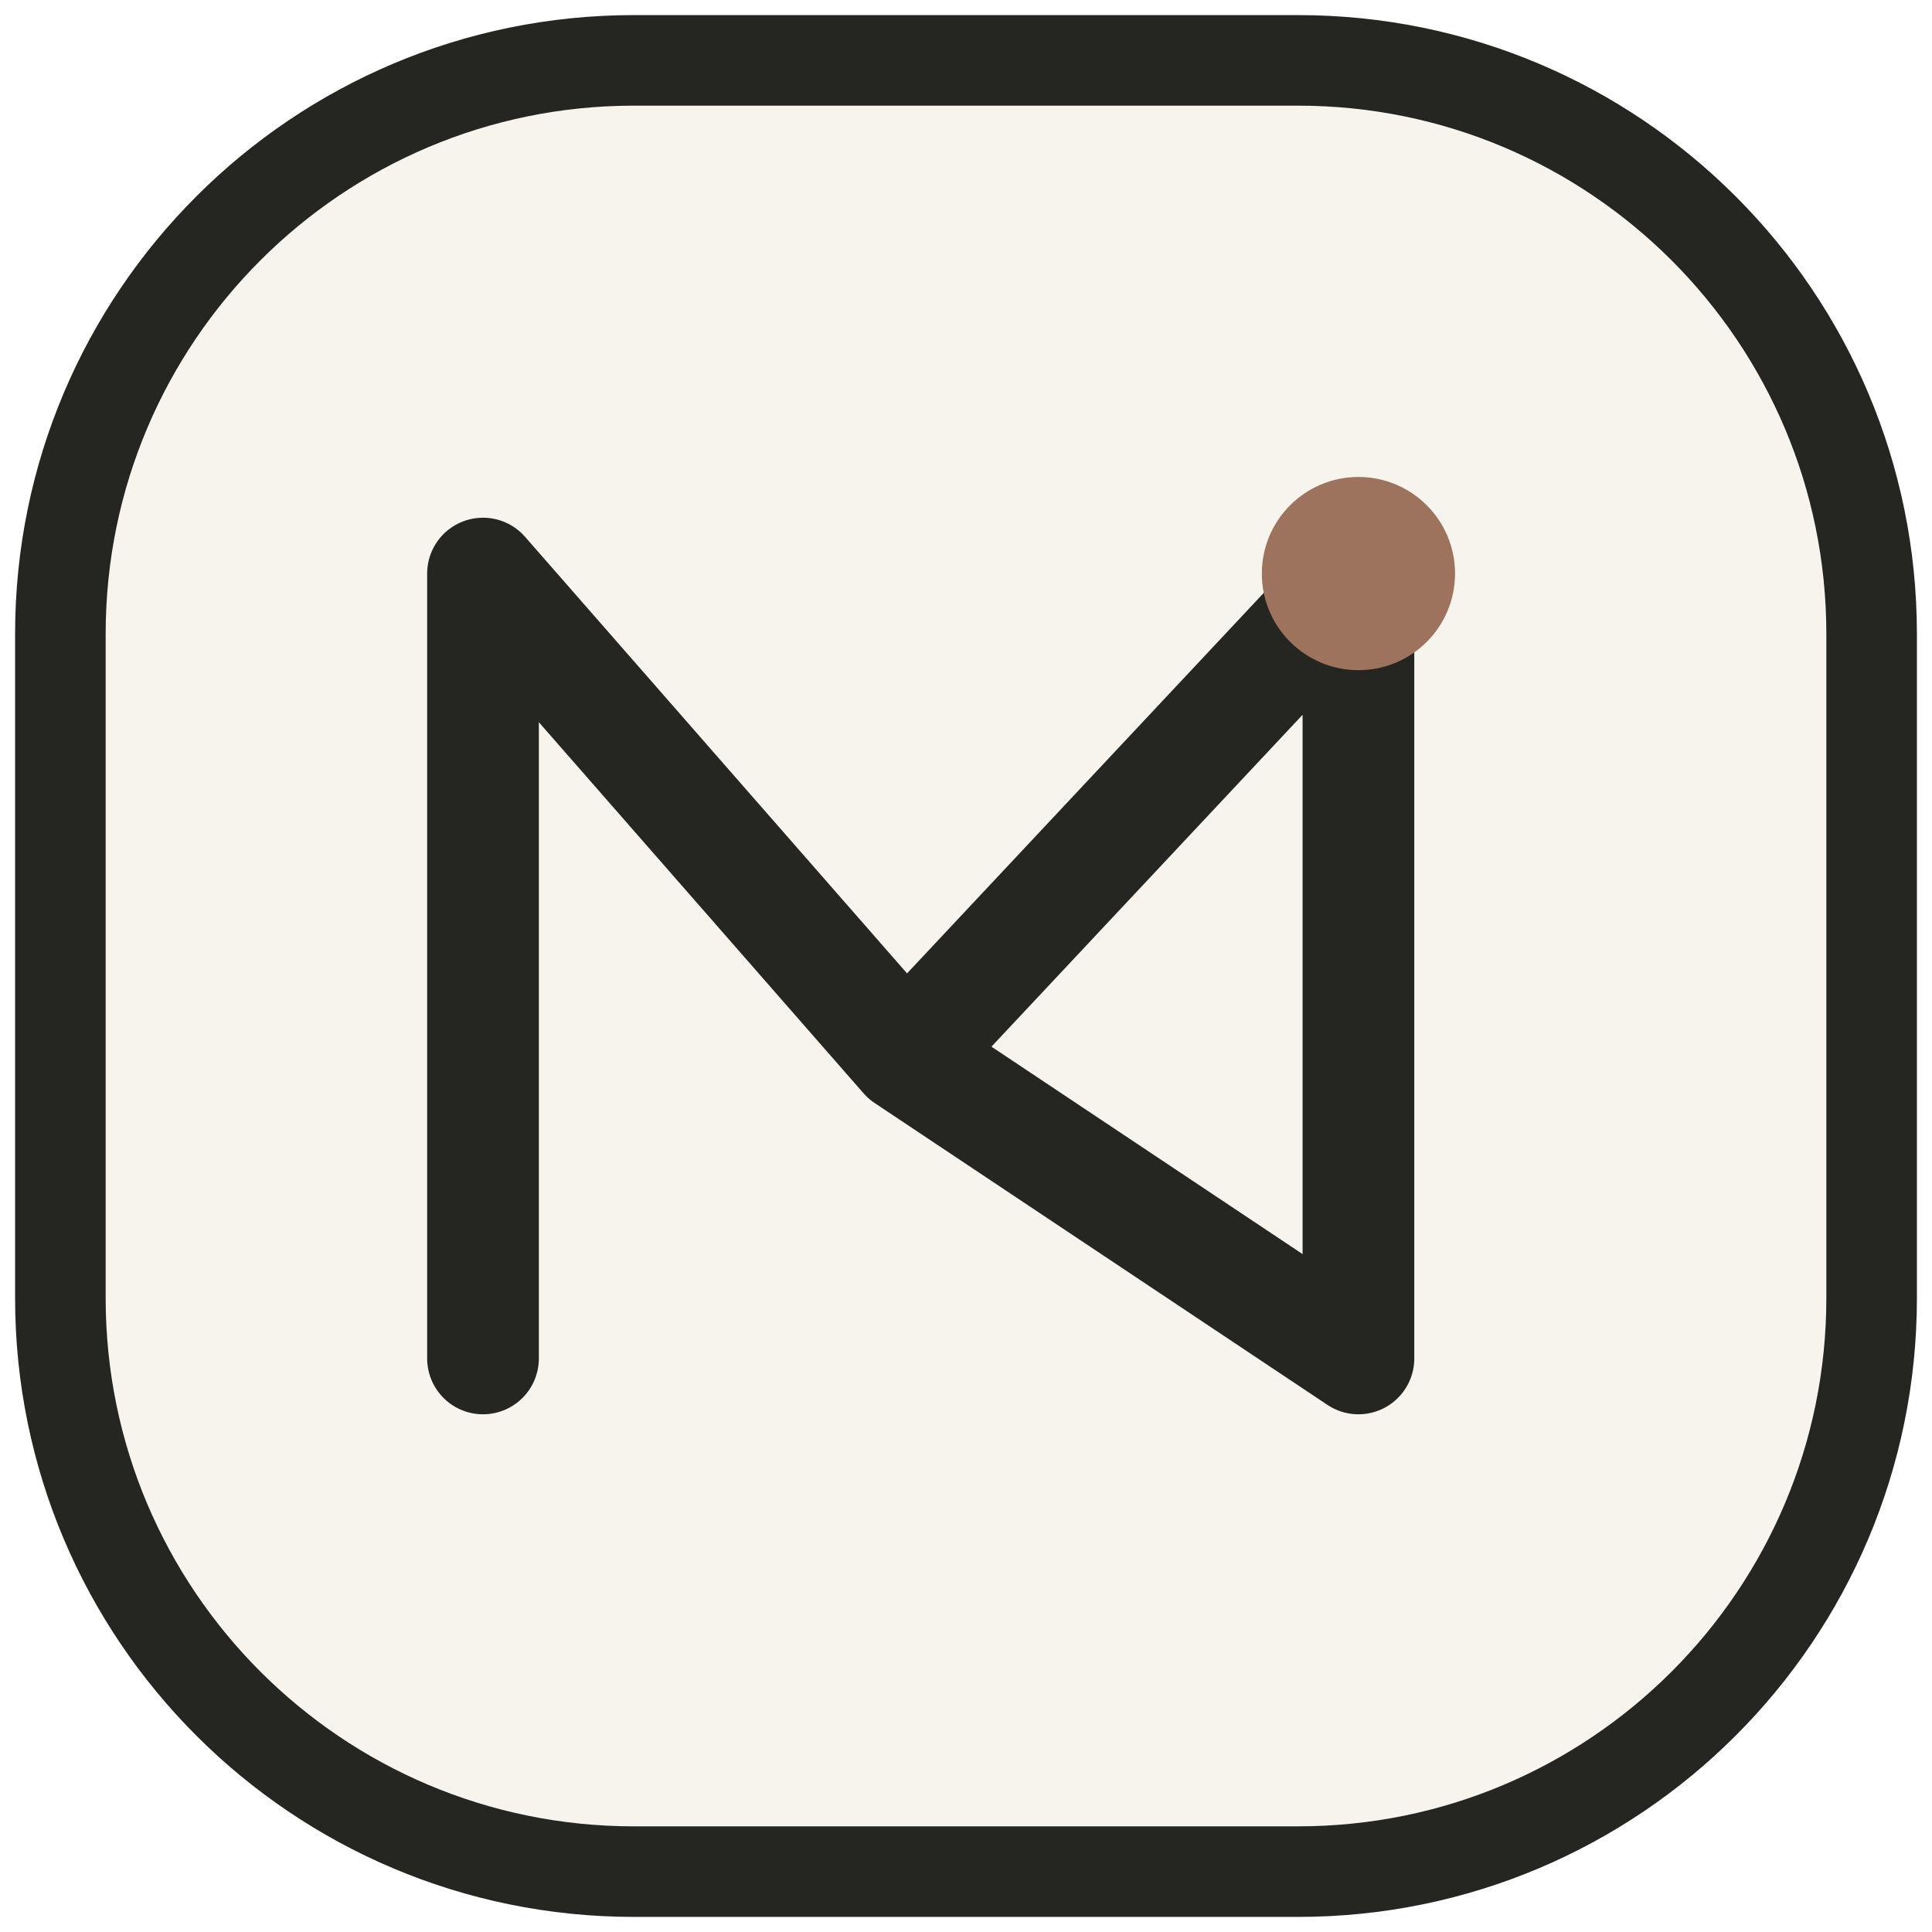
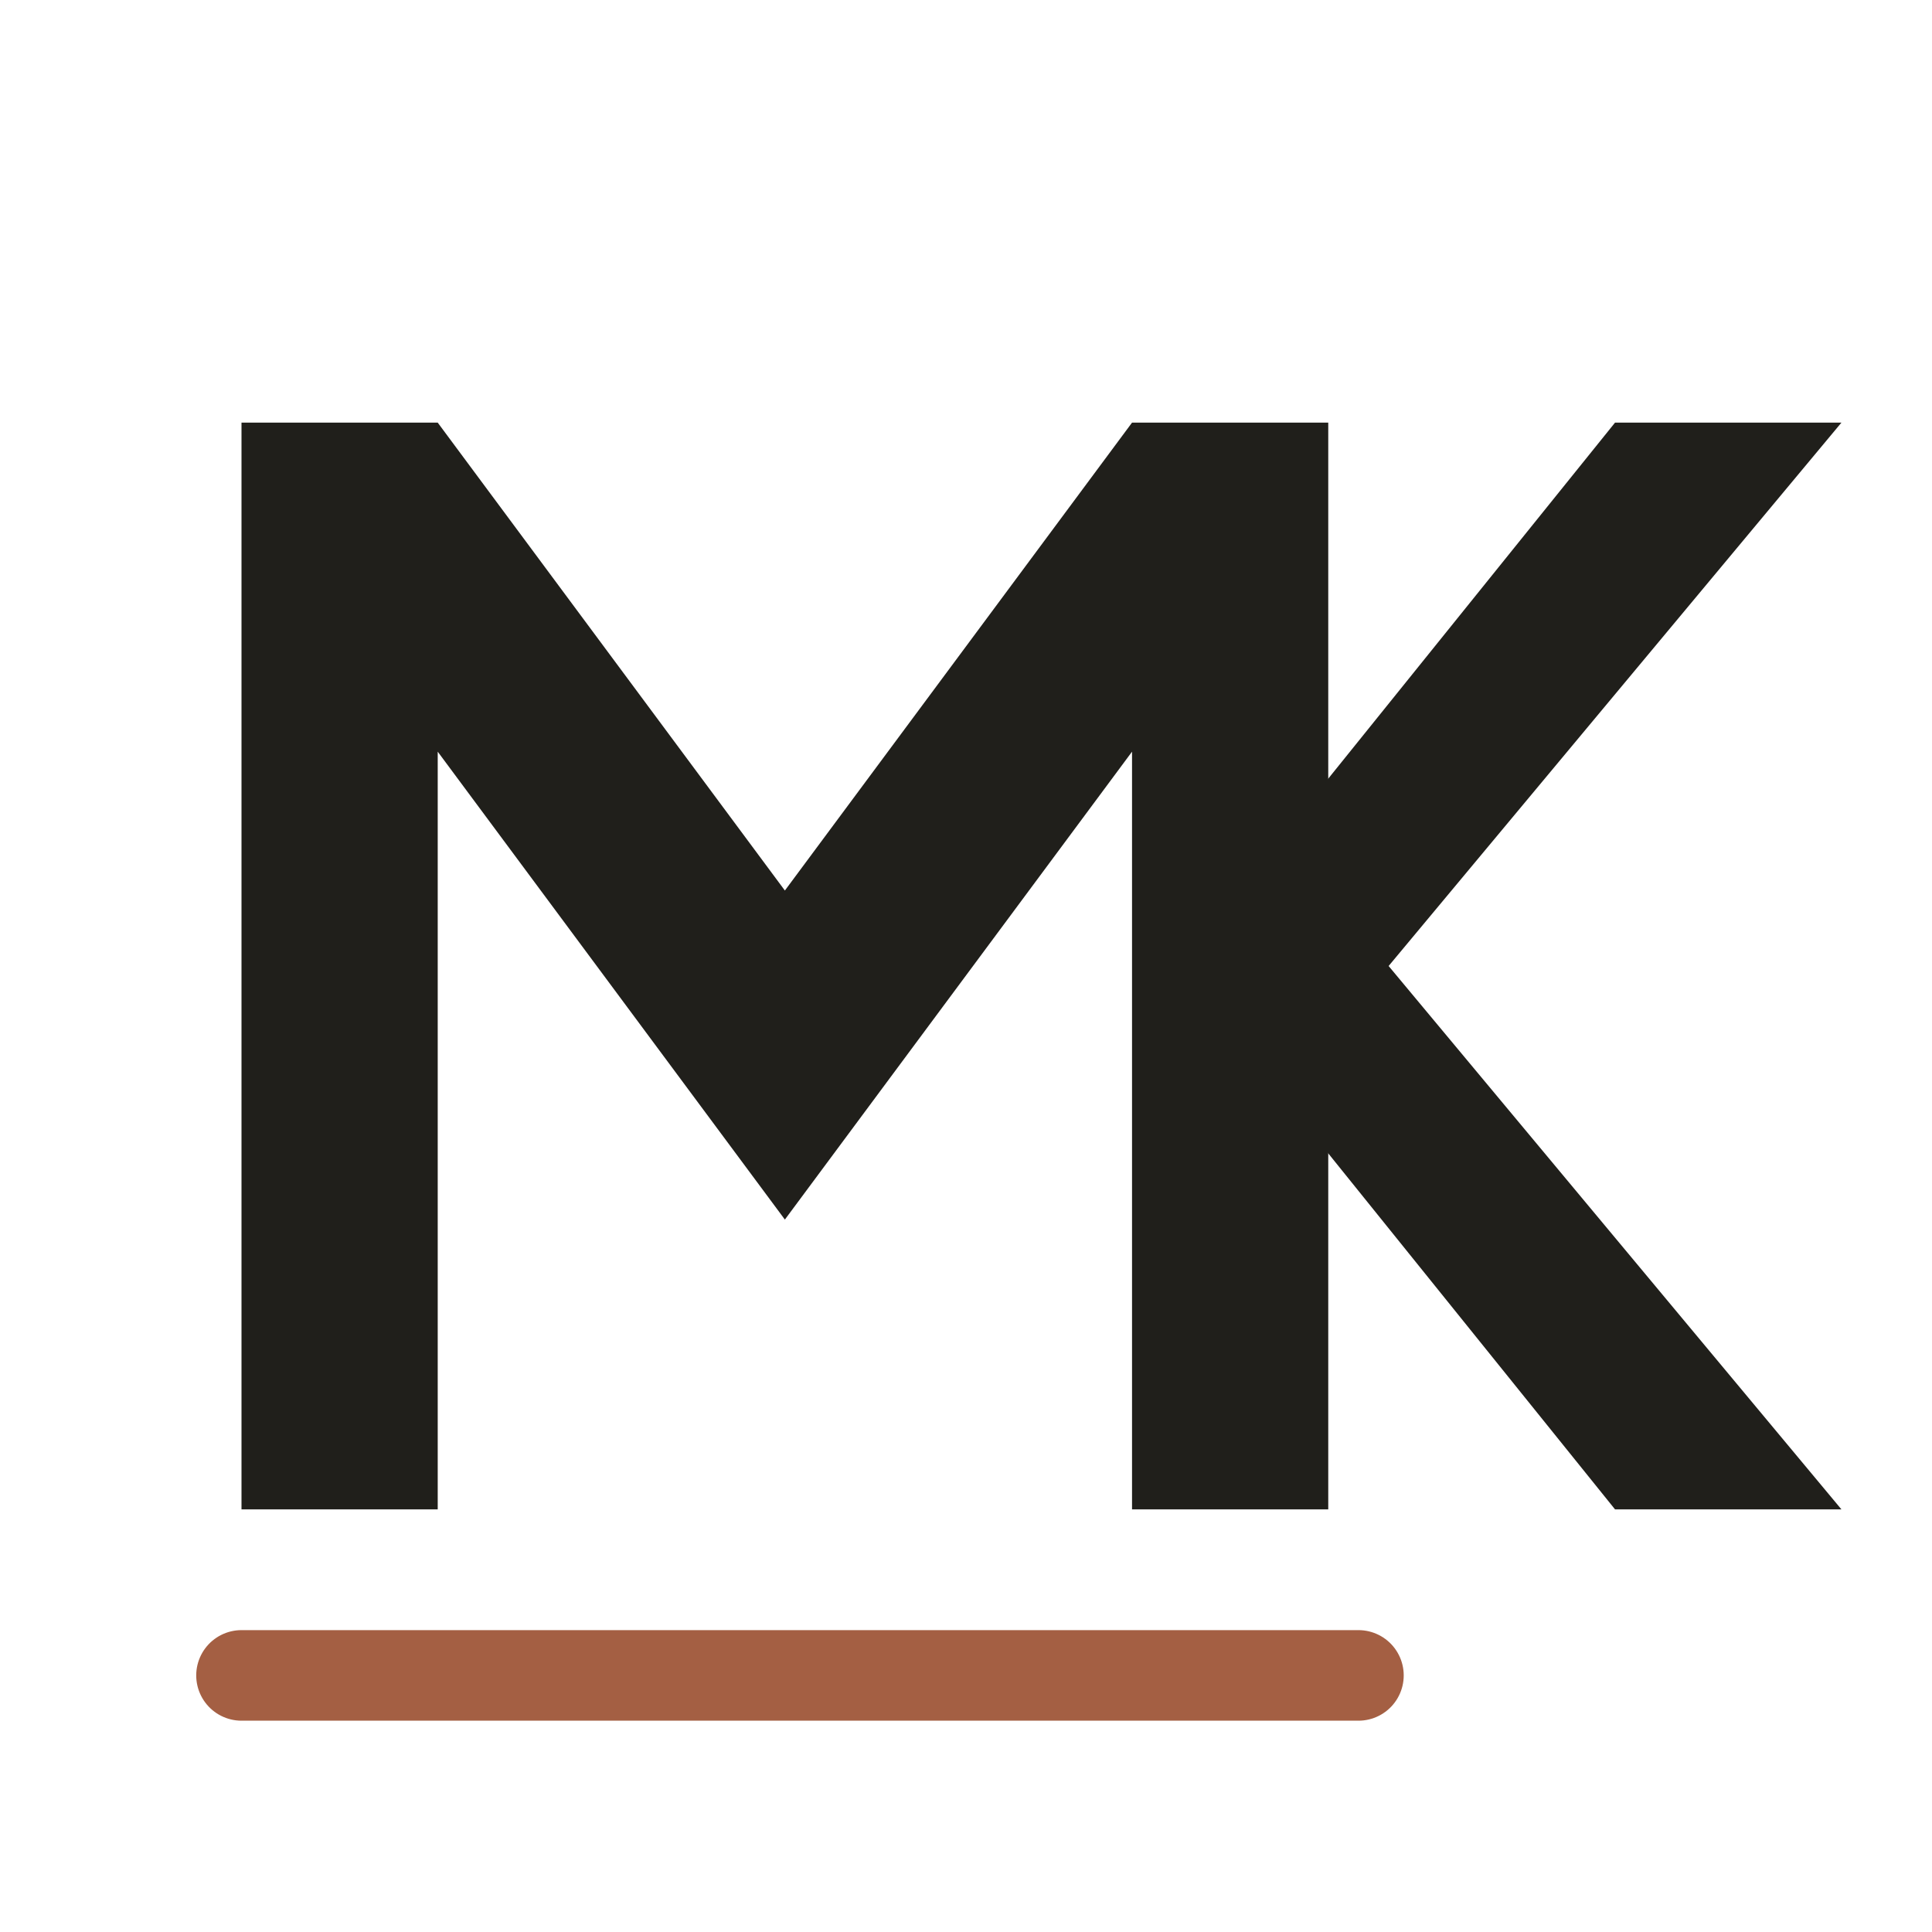
<svg xmlns="http://www.w3.org/2000/svg" viewBox="0 0 64 64" role="img" aria-labelledby="title desc">
-   <rect x="2" y="2" width="60" height="60" rx="19" fill="#f7f4ee" stroke="#252522" stroke-width="3" />
-   <path d="M16 45V19l14 16 15-16v26M30 35l15 10M45 19v26" fill="none" stroke="#252522" stroke-width="3.7" stroke-linecap="round" stroke-linejoin="round" />
-   <circle cx="45" cy="19" r="3.2" fill="#9d735d" />
+   <path d="M8 50V14h6.5L26 29.5 37.5 14H44v36h-6.5V24.9L26 40.4 14.5 24.9V50H8Z" fill="#201f1b" />
+   <path d="M39 32 53.5 14H61L46 32l15 18h-7.5L39 32Z" fill="#201f1b" />
+   <path d="M8 55.5H45" fill="none" stroke="#a45f43" stroke-width="3" stroke-linecap="round" />
</svg>
